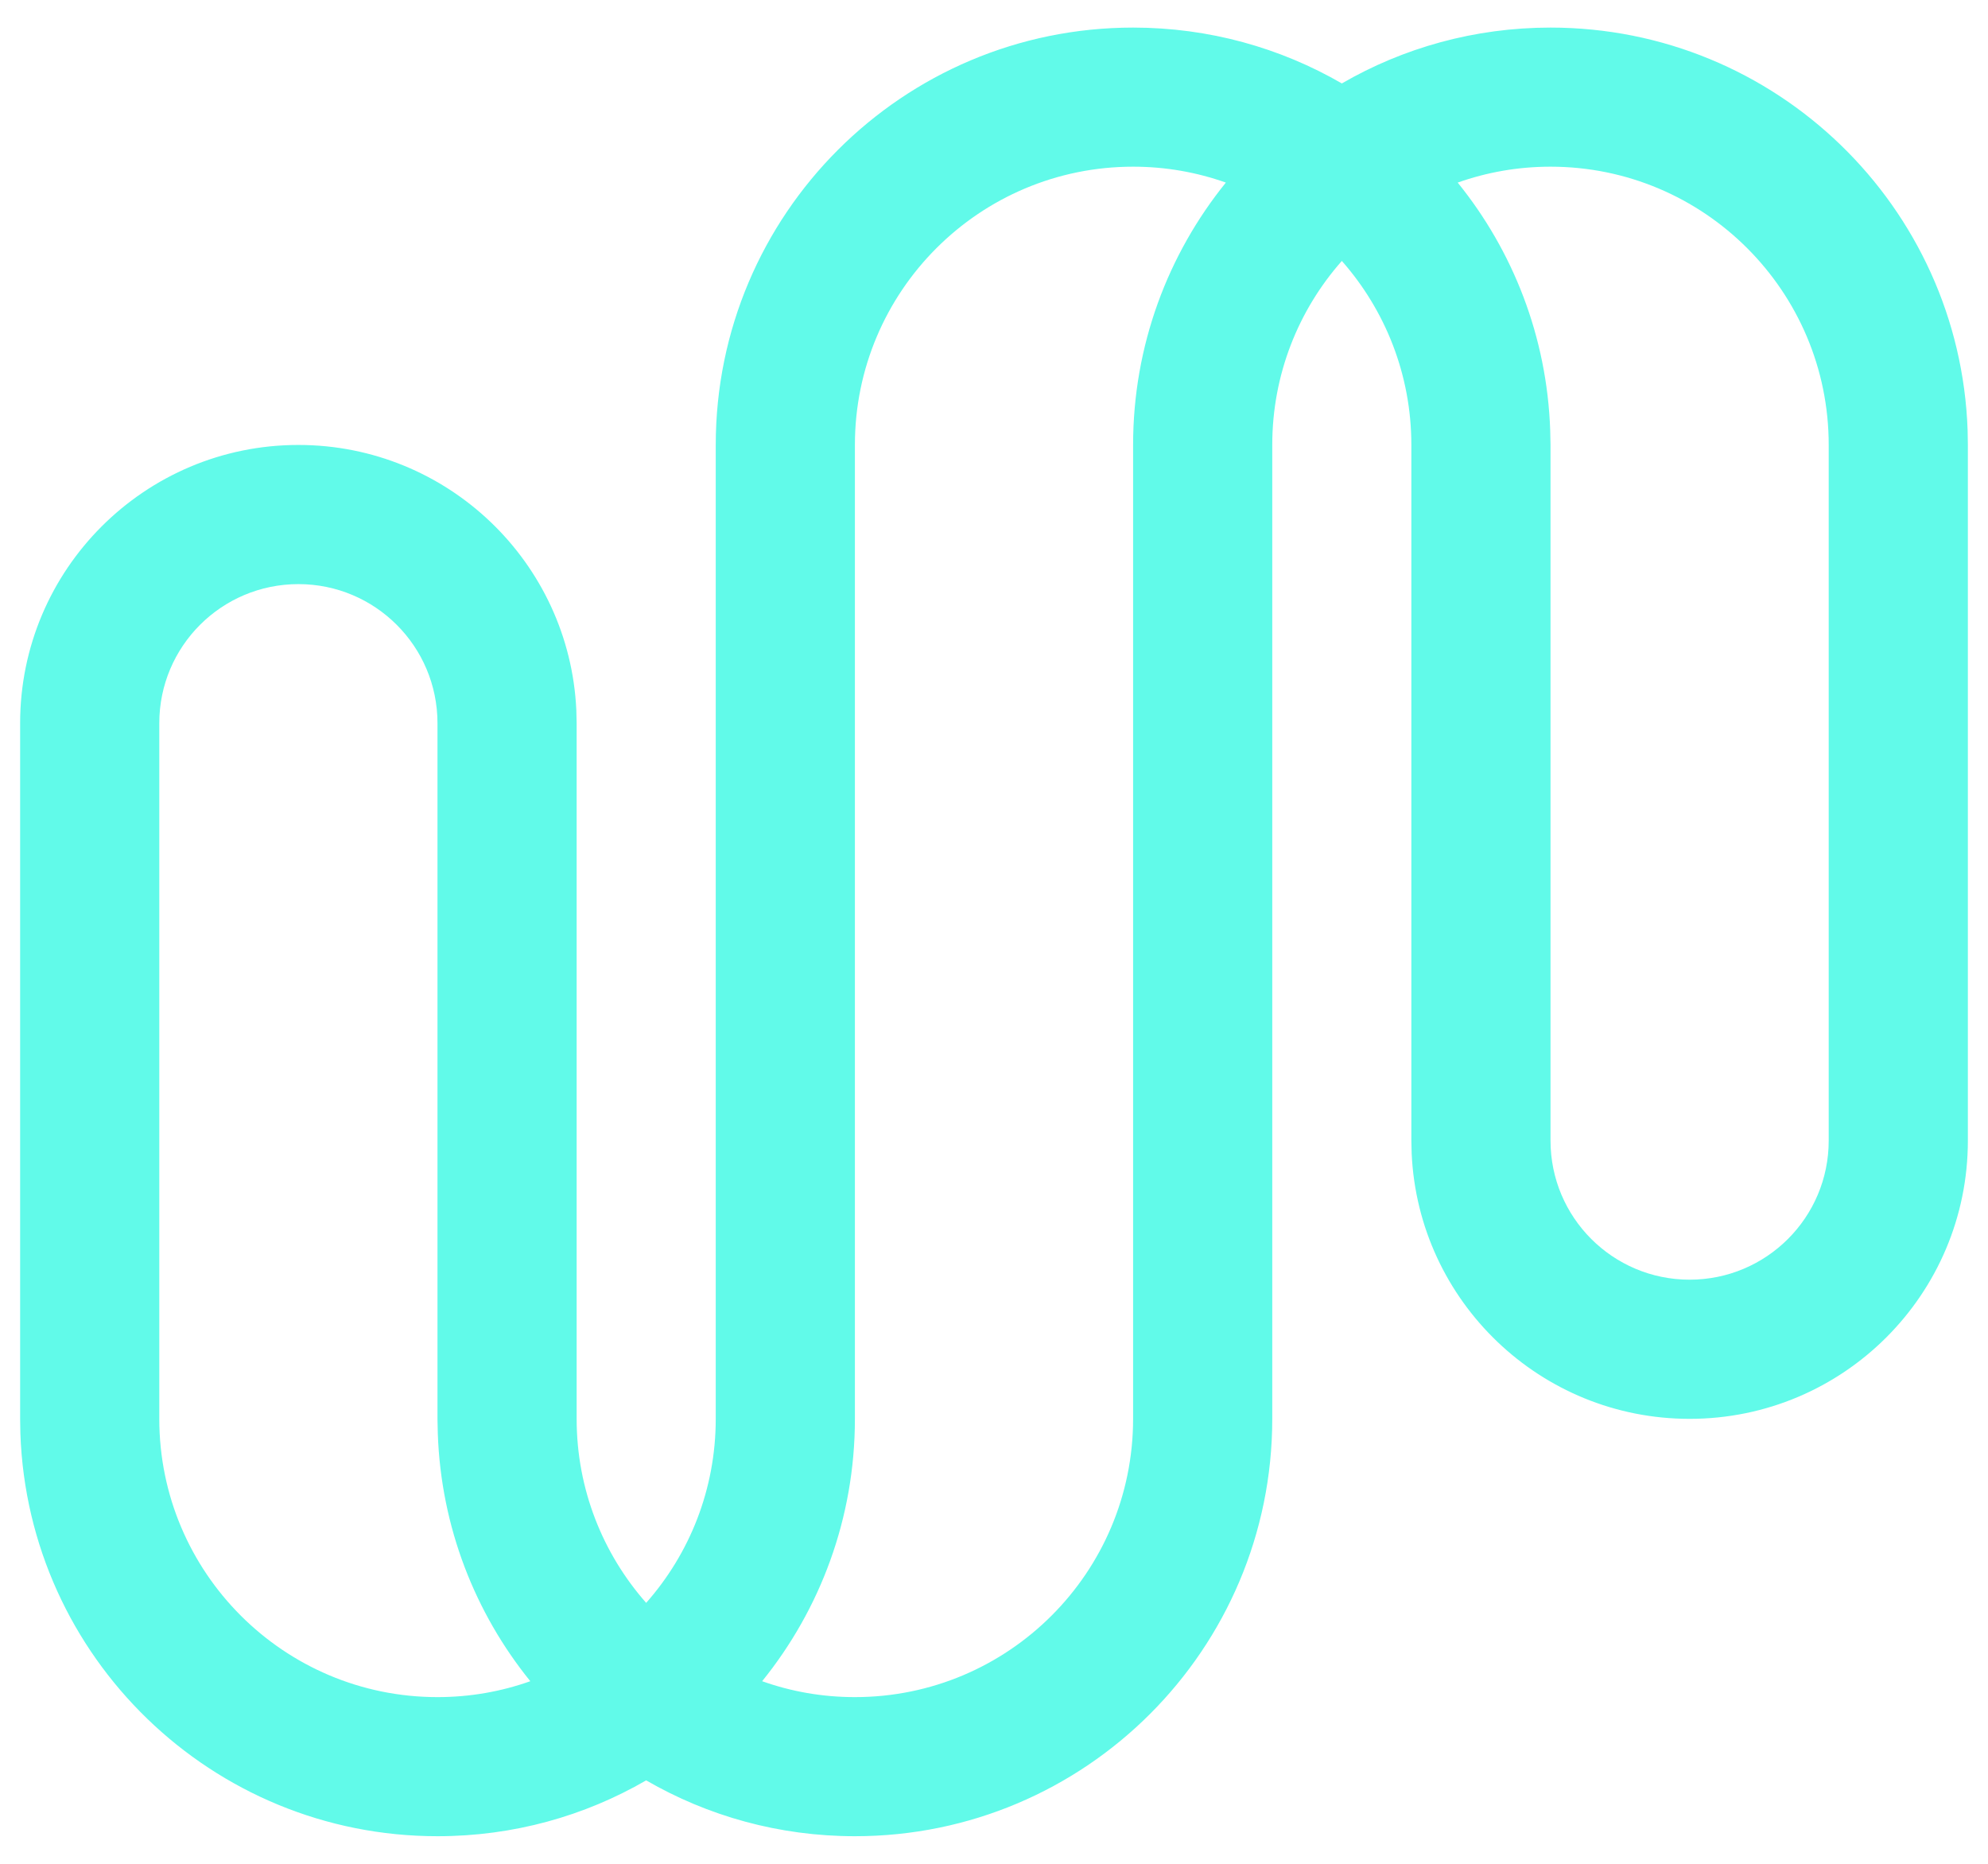
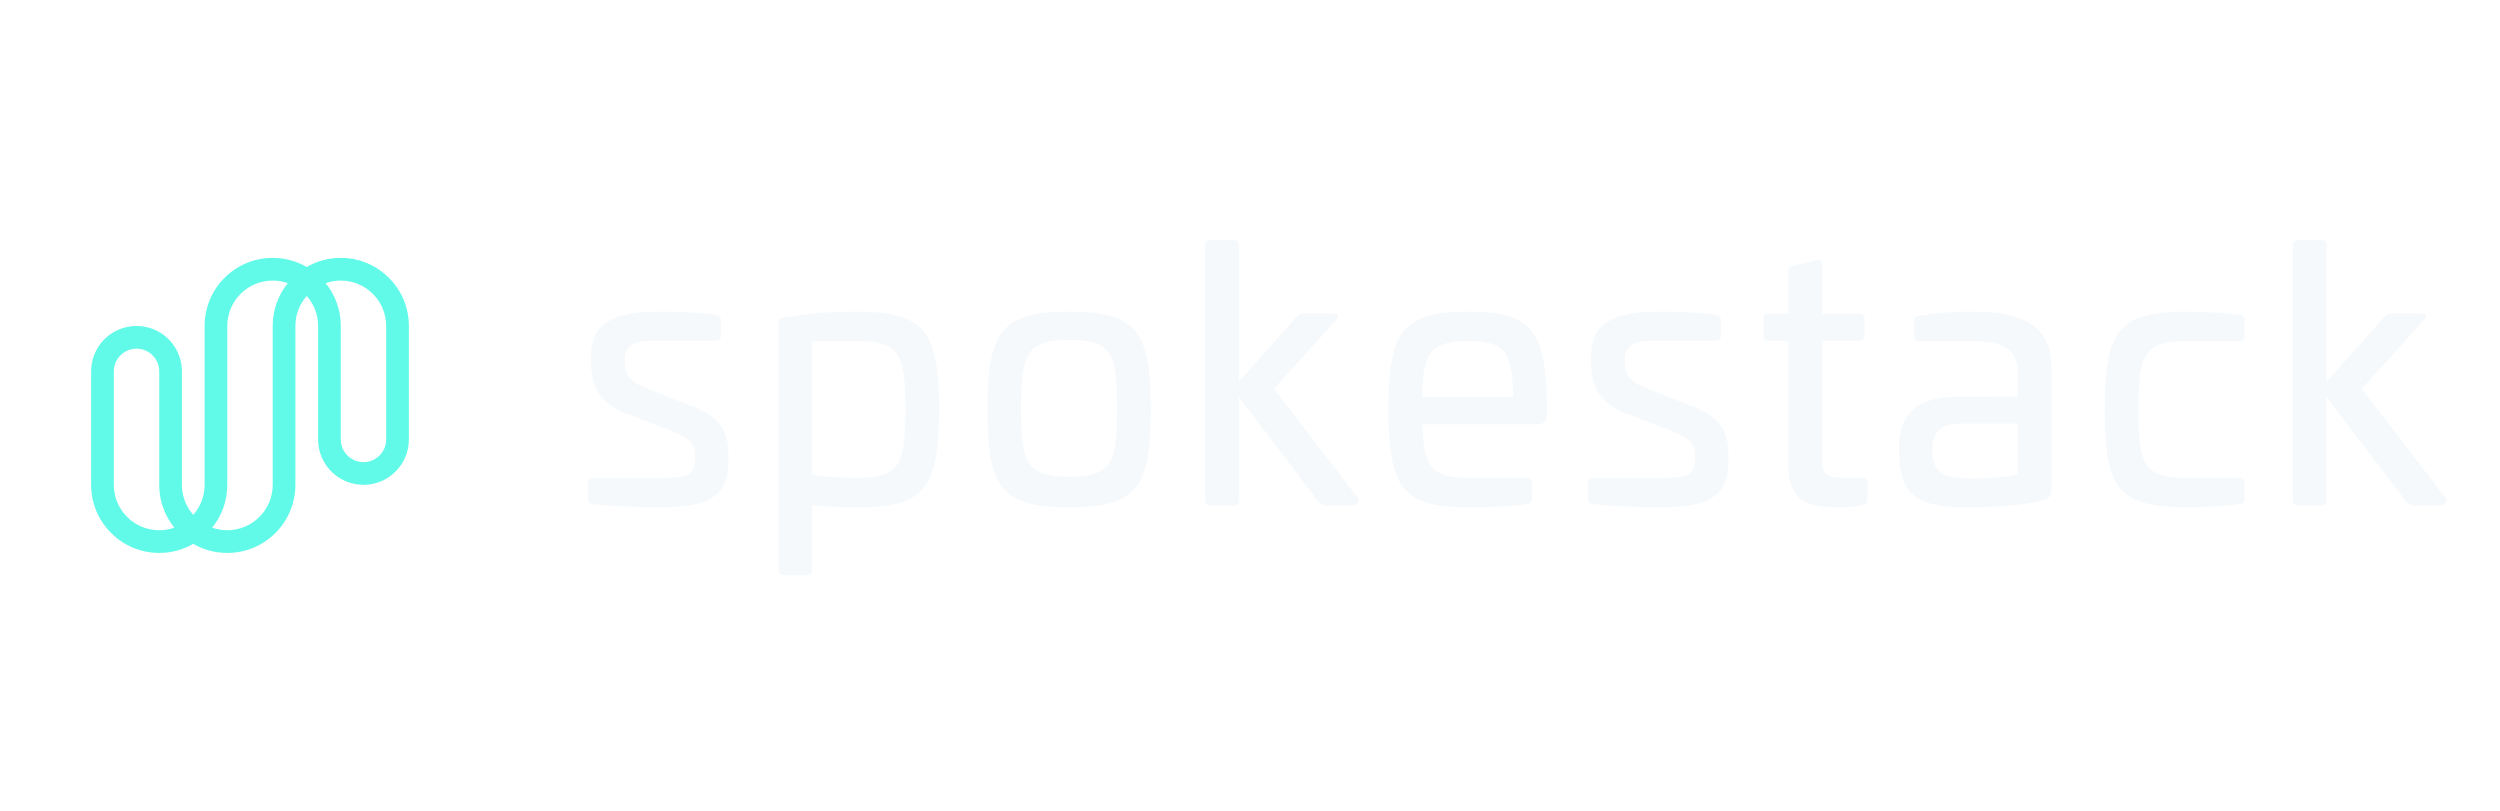
- <svg xmlns="http://www.w3.org/2000/svg" width="32px" height="30px" viewBox="0 0 32 30" version="1.1">
-   <g id="Symbols" stroke="none" stroke-width="1" fill="none" fill-rule="evenodd">
-     <g id="MBL/Navigation/Demos" transform="translate(-27, -15)" fill="#61FAE9">
-       <g id="Logo/Square-2" transform="translate(23, 10)">
-         <path d="M31.197,25.598 C32.434,25.598 33.436,24.596 33.436,23.359 L33.436,12.162 C33.436,9.689 31.431,7.683 28.958,7.683 C28.434,7.683 27.931,7.773 27.464,7.939 C28.352,9.036 28.901,10.418 28.953,11.926 L28.958,12.162 L28.958,23.359 C28.958,24.596 29.96,25.598 31.197,25.598 Z M22.239,7.683 C19.766,7.683 17.761,9.689 17.761,12.162 L17.761,27.838 C17.761,29.438 17.201,30.907 16.268,32.061 C16.734,32.227 17.237,32.317 17.761,32.317 C20.234,32.317 22.239,30.311 22.239,27.838 L22.239,12.162 C22.239,10.562 22.799,9.093 23.732,7.939 C23.266,7.773 22.763,7.683 22.239,7.683 Z M26.718,12.162 C26.718,11.027 26.295,9.99 25.599,9.2 C24.901,9.99 24.479,11.027 24.479,12.162 L24.479,27.838 C24.479,31.548 21.471,34.556 17.761,34.556 C16.537,34.556 15.389,34.229 14.401,33.657 C13.414,34.229 12.267,34.556 11.042,34.556 C7.411,34.556 4.453,31.675 4.328,28.074 L4.324,27.838 L4.324,16.641 C4.324,14.167 6.33,12.162 8.803,12.162 C11.206,12.162 13.167,14.054 13.277,16.43 L13.282,16.641 L13.282,27.838 C13.282,28.973 13.705,30.01 14.401,30.8 C15.099,30.01 15.521,28.973 15.521,27.838 L15.521,12.162 C15.521,8.452 18.529,5.444 22.239,5.444 C23.463,5.444 24.611,5.771 25.599,6.343 C26.586,5.771 27.734,5.444 28.958,5.444 C32.589,5.444 35.547,8.325 35.672,11.926 L35.676,12.162 L35.676,23.359 C35.676,25.833 33.67,27.838 31.197,27.838 C28.794,27.838 26.833,25.946 26.723,23.57 L26.718,23.359 L26.718,12.162 Z M8.803,14.402 C7.566,14.402 6.564,15.404 6.564,16.641 L6.564,27.838 C6.564,30.311 8.569,32.317 11.042,32.317 C11.566,32.317 12.069,32.227 12.536,32.061 C11.648,30.964 11.099,29.582 11.047,28.074 L11.042,27.838 L11.042,16.641 C11.042,15.404 10.04,14.402 8.803,14.402 Z" id="Combined-Shape" />
-       </g>
+ <svg xmlns="http://www.w3.org/2000/svg" width="185px" height="60px" viewBox="0 0 185 60" version="1.1">
+   <g id="logo" stroke="none" stroke-width="1" fill="none" fill-rule="evenodd">
+     <g id="Group" transform="translate(5.5, 19)" fill="#61FAE9">
+       <path d="M21.398,15.199 C22.325,15.199 23.077,14.447 23.077,13.519 L23.077,5.122 C23.077,3.266 21.573,1.763 19.718,1.763 C19.325,1.763 18.948,1.83 18.598,1.954 C19.256,2.767 19.666,3.788 19.713,4.903 L19.718,5.122 L19.718,13.519 C19.718,14.447 20.47,15.199 21.398,15.199 Z M14.68,1.763 C12.824,1.763 11.32,3.266 11.32,5.122 L11.32,16.878 C11.32,18.079 10.901,19.181 10.2,20.046 C10.55,20.17 10.927,20.237 11.32,20.237 C13.176,20.237 14.68,18.734 14.68,16.878 L14.68,5.122 C14.68,3.921 15.099,2.819 15.8,1.954 C15.45,1.83 15.072,1.763 14.68,1.763 Z M18.039,5.122 C18.039,4.27 17.722,3.493 17.2,2.901 C16.676,3.493 16.359,4.27 16.359,5.122 L16.359,16.878 C16.359,19.661 14.103,21.917 11.32,21.917 C10.402,21.917 9.542,21.671 8.8,21.242 C8.06,21.672 7.2,21.917 6.282,21.917 C3.572,21.917 1.362,19.778 1.248,17.097 L1.243,16.878 L1.243,8.481 C1.243,6.626 2.747,5.122 4.602,5.122 C6.396,5.122 7.861,6.527 7.956,8.296 L7.961,8.481 L7.961,16.878 C7.961,17.73 8.278,18.507 8.8,19.099 C9.324,18.507 9.641,17.73 9.641,16.878 L9.641,5.122 C9.641,2.339 11.897,0.083 14.68,0.083 C15.598,0.083 16.458,0.329 17.2,0.758 C17.94,0.328 18.8,0.083 19.718,0.083 C22.428,0.083 24.638,2.222 24.752,4.903 L24.757,5.122 L24.757,13.519 C24.757,15.374 23.253,16.878 21.398,16.878 C19.604,16.878 18.139,15.473 18.044,13.704 L18.039,13.519 L18.039,5.122 Z M4.602,6.801 C3.675,6.801 2.923,7.553 2.923,8.481 L2.923,16.878 C2.923,18.734 4.427,20.237 6.282,20.237 C6.675,20.237 7.052,20.17 7.402,20.046 C6.744,19.233 6.334,18.212 6.287,17.097 L6.282,16.878 L6.282,8.481 C6.282,7.553 5.53,6.801 4.602,6.801 Z" id="Combined-Shape" />
+     </g>
+     <g id="Shape" transform="translate(43.5, 17)" fill="#F6F9FC" fill-rule="nonzero">
+       <path d="M5.9,6.06 L5.512,6.058 C2.73,6.058 0.234,6.448 0.234,9.308 L0.234,9.854 C0.234,11.284 0.728,12.792 2.73,13.572 L6.422,14.976 C7.618,15.47 7.93,15.964 7.93,16.718 L7.93,17.03 C7.93,18.108 7.326,18.364 5.417,18.381 L0.39,18.382 C0.13,18.382 0,18.512 0,18.772 L0,19.916 C0,20.124 0.078,20.28 0.39,20.306 L1.11,20.373 C1.999,20.446 3.519,20.54 5.148,20.54 L5.661,20.535 C8.828,20.477 10.4,19.822 10.4,17.056 L10.4,16.77 C10.4,15.389 10.206,14.106 8.04,13.2 L4.342,11.726 C3.068,11.258 2.73,10.634 2.73,9.906 L2.73,9.568 C2.73,8.632 3.432,8.216 4.628,8.216 L9.464,8.216 C9.724,8.216 9.854,8.086 9.854,7.826 L9.854,6.708 C9.854,6.474 9.724,6.318 9.49,6.292 C8.15,6.13 6.953,6.071 5.9,6.06 Z" id="Path" />
+       <path d="M19.907,6.058 C24.951,6.058 25.991,7.54 25.991,13.286 L25.99,13.582 C25.955,18.939 24.941,20.436 20.532,20.535 L20.532,20.535 L20.037,20.54 C18.737,20.54 17.723,20.514 16.605,20.384 L16.605,20.384 L16.605,25.168 C16.605,25.428 16.475,25.558 16.215,25.558 L16.215,25.558 L14.499,25.558 C14.239,25.558 14.109,25.428 14.109,25.168 L14.109,25.168 L14.109,6.942 C14.109,6.656 14.265,6.552 14.525,6.5 C16.508,6.185 17.632,6.084 19.165,6.063 L19.165,6.063 Z M19.933,8.242 L16.605,8.242 L16.605,18.148 C17.645,18.278 18.867,18.356 19.881,18.356 C22.968,18.356 23.457,17.45 23.493,13.813 L23.493,13.813 L23.494,13.053 C23.478,9.237 23.061,8.242 19.933,8.242 L19.933,8.242 Z" id="Combined-Shape" />
+       <path d="M35.628,6.063 L35.884,6.064 C40.512,6.113 41.587,7.515 41.656,12.733 L41.656,12.733 L41.66,13.317 C41.66,18.915 40.715,20.441 36.133,20.54 L36.133,20.54 L35.628,20.545 C30.783,20.545 29.646,19.212 29.574,13.901 L29.574,13.901 L29.57,13.317 C29.57,7.519 30.61,6.063 35.628,6.063 L35.628,6.063 Z M35.628,8.156 L35.425,8.157 C32.572,8.2 32.104,9.166 32.068,12.714 L32.068,12.714 L32.067,13.485 C32.083,17.13 32.487,18.178 35.23,18.264 L35.23,18.264 L35.628,18.27 C38.637,18.27 39.125,17.342 39.162,13.735 L39.162,13.735 L39.163,12.966 C39.146,9.126 38.706,8.156 35.628,8.156 L35.628,8.156 Z" id="Combined-Shape" />
+       <path d="M46.071,0.754 C45.811,0.754 45.681,0.91 45.681,1.17 L45.681,19.994 C45.681,20.28 45.811,20.41 46.071,20.41 L47.787,20.41 C48.047,20.41 48.177,20.28 48.177,19.994 L48.177,12.376 L54.053,20.124 C54.183,20.28 54.365,20.41 54.625,20.41 L56.445,20.41 C57.147,20.41 57.121,20.02 56.887,19.708 L50.777,11.778 L55.379,6.682 C55.639,6.422 55.613,6.188 55.145,6.188 L52.987,6.188 C52.753,6.188 52.571,6.292 52.441,6.448 L48.177,11.232 L48.177,1.17 C48.177,0.91 48.047,0.754 47.787,0.754 L46.071,0.754 Z" id="Path" />
+       <path d="M65.172,6.058 L65.418,6.059 C69.703,6.107 70.838,7.432 70.96,12.35 L70.96,12.35 L70.97,12.922 L70.97,13.676 C70.97,14.196 70.84,14.404 70.034,14.404 L70.034,14.404 L61.766,14.404 C61.844,17.576 62.442,18.356 65.224,18.356 L65.224,18.356 L69.488,18.356 C69.748,18.356 69.878,18.486 69.878,18.746 L69.878,18.746 L69.878,19.89 C69.878,20.124 69.748,20.28 69.514,20.306 C68.188,20.488 66.758,20.54 65.172,20.54 C60.284,20.54 59.244,19.11 59.244,13.312 L59.245,13.016 C59.281,7.464 60.368,6.058 65.172,6.058 L65.172,6.058 Z M65.172,8.242 L64.971,8.244 C62.468,8.282 61.851,9.07 61.752,11.91 L61.752,11.91 L61.74,12.376 L68.474,12.376 C68.422,9.074 67.876,8.242 65.172,8.242 L65.172,8.242 Z" id="Combined-Shape" />
+       <path d="M79.903,6.06 L79.515,6.058 C76.733,6.058 74.237,6.448 74.237,9.308 L74.237,9.854 C74.237,11.284 74.731,12.792 76.733,13.572 L80.425,14.976 C81.621,15.47 81.933,15.964 81.933,16.718 L81.933,17.03 C81.933,18.108 81.329,18.364 79.42,18.381 L74.393,18.382 C74.133,18.382 74.003,18.512 74.003,18.772 L74.003,19.916 C74.003,20.124 74.081,20.28 74.393,20.306 L75.113,20.373 C76.002,20.446 77.522,20.54 79.151,20.54 L79.664,20.535 C82.831,20.477 84.403,19.822 84.403,17.056 L84.403,16.77 C84.403,15.389 84.209,14.106 82.043,13.2 L78.345,11.726 C77.071,11.258 76.733,10.634 76.733,9.906 L76.733,9.568 C76.733,8.632 77.435,8.216 78.631,8.216 L83.467,8.216 C83.727,8.216 83.857,8.086 83.857,7.826 L83.857,6.708 C83.857,6.474 83.727,6.318 83.493,6.292 C82.153,6.13 80.956,6.071 79.903,6.06 Z" id="Path" />
+       <path d="M89.178,2.678 C88.944,2.73 88.84,2.834 88.84,3.094 L88.84,6.214 L87.384,6.214 C87.124,6.214 86.994,6.344 86.994,6.604 L86.994,7.826 C86.994,8.086 87.124,8.216 87.384,8.216 L88.84,8.216 L88.84,17.576 C88.84,20.359 90.753,20.529 92.547,20.539 L92.844,20.54 C93.078,20.54 93.78,20.514 94.3,20.384 C94.56,20.332 94.69,20.202 94.69,19.968 L94.69,18.72 C94.69,18.46 94.56,18.356 94.274,18.356 L93.026,18.356 L92.703,18.35 C91.648,18.309 91.362,18.028 91.338,17.09 L91.336,8.216 L94.066,8.216 C94.352,8.216 94.482,8.086 94.482,7.826 L94.482,6.604 C94.482,6.344 94.352,6.214 94.066,6.214 L91.336,6.214 L91.336,2.6 C91.336,2.314 91.18,2.184 90.894,2.262 L89.178,2.678 Z" id="Path" />
+       <path d="M102.429,6.058 C106.485,6.058 108.305,7.306 108.305,10.14 L108.305,10.14 L108.305,19.3 C108.302,19.525 108.264,19.801 107.811,19.968 C106.98,20.277 105.022,20.499 102.709,20.535 L102.709,20.535 L102.039,20.54 C98.607,20.54 97.021,19.838 97.021,16.354 C97.021,13.234 98.659,12.35 101.623,12.35 L101.623,12.35 L105.809,12.324 L105.809,10.582 C105.809,8.97 104.873,8.242 102.429,8.242 L102.429,8.242 L98.529,8.242 C98.217,8.242 98.139,8.164 98.139,7.852 L98.139,7.852 L98.139,6.786 C98.139,6.474 98.243,6.422 98.503,6.37 C100.037,6.11 101.337,6.058 102.429,6.058 Z M105.809,14.352 L101.675,14.352 C100.245,14.352 99.491,14.82 99.491,16.302 C99.491,18.018 100.349,18.408 102.481,18.408 L102.481,18.408 L102.697,18.407 C103.539,18.398 104.903,18.334 105.809,18.096 L105.809,18.096 L105.809,14.352 Z" id="Combined-Shape" />
+       <path d="M118.659,6.06 L118.28,6.058 C113.323,6.058 112.283,7.464 112.249,13.016 L112.248,13.312 C112.248,19.11 113.236,20.54 118.28,20.54 L119.066,20.531 C120.044,20.51 121.201,20.448 122.232,20.306 C122.466,20.28 122.596,20.124 122.596,19.864 L122.596,18.746 C122.596,18.486 122.466,18.356 122.206,18.356 L118.28,18.356 L117.885,18.35 C115.164,18.264 114.761,17.216 114.745,13.571 L114.746,12.8 C114.782,9.252 115.249,8.286 118.079,8.243 L122.206,8.242 C122.466,8.242 122.596,8.112 122.596,7.852 L122.596,6.734 C122.596,6.474 122.466,6.318 122.232,6.292 C121.053,6.13 119.71,6.071 118.659,6.06 Z" id="Path" />
+       <path d="M126.565,0.754 L128.281,0.754 C128.541,0.754 128.671,0.91 128.671,1.17 L128.671,11.232 L132.935,6.448 C133.065,6.292 133.247,6.188 133.481,6.188 L135.639,6.188 C136.071,6.188 136.126,6.387 135.928,6.623 L131.271,11.778 L137.381,19.708 C137.615,20.02 137.641,20.41 136.939,20.41 L135.119,20.41 C134.859,20.41 134.677,20.28 134.547,20.124 L128.671,12.376 L128.671,19.994 C128.671,20.28 128.541,20.41 128.281,20.41 L126.565,20.41 C126.305,20.41 126.175,20.28 126.175,19.994 L126.175,1.17 C126.175,0.91 126.305,0.754 126.565,0.754 Z" id="Path" />
    </g>
  </g>
</svg>
